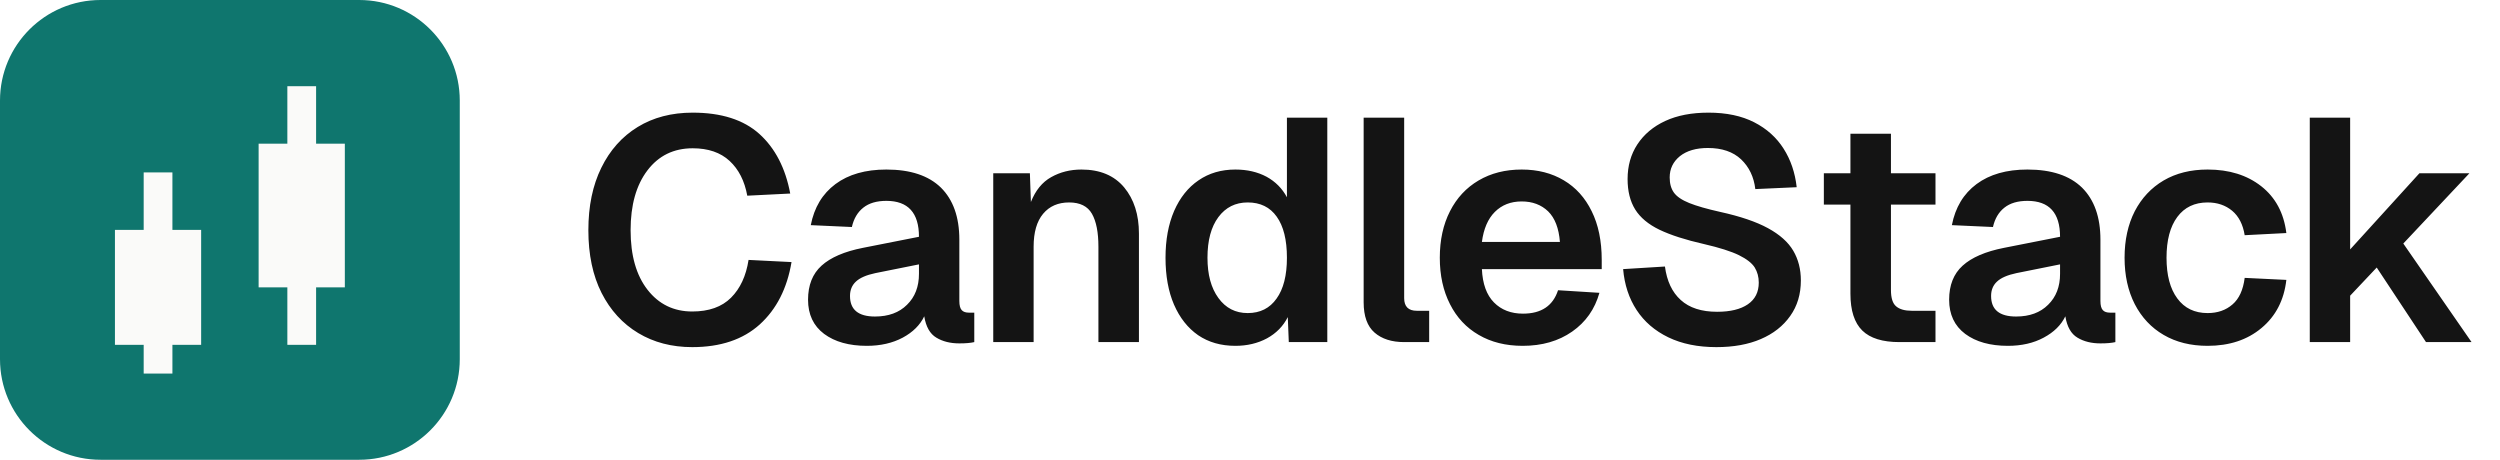
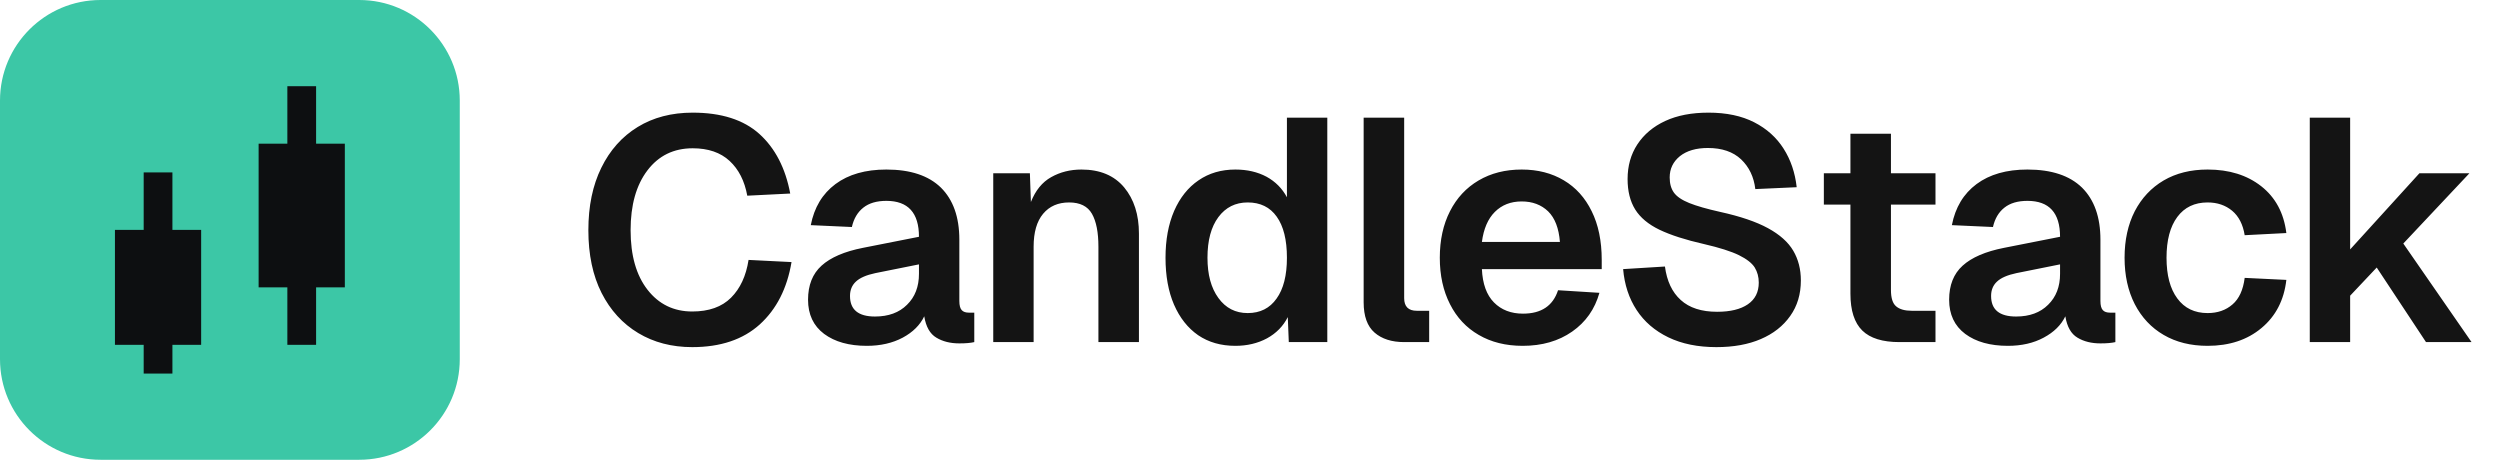
<svg xmlns="http://www.w3.org/2000/svg" viewBox="0 0 174 32" role="img" aria-label="CandleStack">
  <style>
-     .a { fill: #0f766e; }
-     .b { fill: #fafaf9; }
+     .a { fill: #3cc7a6; }
+     .b { fill: #0d0f11; }
    .c { fill: #141414; }
  </style>
  <rect class="a" width="32" height="32" rx="7" />
  <g class="b">
    <rect x="10" y="12" width="2" height="14" />
    <rect x="8" y="16" width="6" height="8" />
    <rect x="20" y="6" width="2" height="18" />
    <rect x="18" y="10" width="6" height="10" />
  </g>
  <path class="c" d="M48.18 24.16Q46.05 24.16 44.42 23.18Q42.79 22.2 41.87 20.39Q40.95 18.57 40.95 16.02Q40.95 13.51 41.85 11.68Q42.75 9.84 44.38 8.84Q46.01 7.84 48.21 7.84Q51.2 7.84 52.85 9.32Q54.5 10.81 55 13.47L52.01 13.62Q51.73 12.08 50.78 11.2Q49.83 10.32 48.21 10.32Q46.23 10.32 45.06 11.86Q43.89 13.4 43.89 16.02Q43.89 18.66 45.07 20.17Q46.25 21.68 48.18 21.68Q49.92 21.68 50.88 20.72Q51.84 19.76 52.1 18.09L55.09 18.24Q54.63 20.99 52.88 22.58Q51.13 24.16 48.18 24.16ZM60.33 24.07Q58.48 24.07 57.36 23.24Q56.24 22.4 56.24 20.86Q56.24 19.34 57.18 18.49Q58.13 17.63 60.06 17.25L63.96 16.48Q63.96 13.98 61.69 13.98Q60.68 13.98 60.09 14.45Q59.49 14.92 59.29 15.8L56.43 15.67Q56.79 13.82 58.15 12.81Q59.51 11.8 61.69 11.8Q64.2 11.8 65.49 13.06Q66.77 14.33 66.77 16.68V20.95Q66.77 21.41 66.94 21.59Q67.1 21.76 67.43 21.76H67.81V23.81Q67.43 23.9 66.77 23.9Q65.83 23.9 65.17 23.5Q64.51 23.11 64.33 22.03V22.01Q63.89 22.93 62.83 23.5Q61.76 24.07 60.33 24.07ZM60.9 22.03Q62.31 22.03 63.13 21.21Q63.96 20.4 63.96 19.06V18.4L60.92 19.01Q59.98 19.21 59.57 19.6Q59.16 19.98 59.16 20.6Q59.16 22.03 60.9 22.03ZM69.13 23.81V12.06H71.68L71.75 14.06Q72.23 12.85 73.16 12.33Q74.1 11.8 75.27 11.8Q77.2 11.8 78.24 13.04Q79.27 14.28 79.27 16.26V23.81H76.45V17.17Q76.45 15.67 76 14.88Q75.55 14.09 74.41 14.09Q73.26 14.09 72.6 14.88Q71.94 15.67 71.94 17.17V23.81ZM85.98 24.07Q84.48 24.07 83.39 23.33Q82.31 22.58 81.71 21.2Q81.12 19.83 81.12 17.94Q81.12 16.07 81.72 14.68Q82.33 13.29 83.42 12.55Q84.51 11.8 85.98 11.8Q87.21 11.8 88.15 12.3Q89.08 12.81 89.57 13.73V8.19H92.38V23.81H89.7L89.63 22.07Q89.15 23.02 88.18 23.55Q87.21 24.07 85.98 24.07ZM86.84 21.79Q88.14 21.79 88.85 20.78Q89.57 19.78 89.57 17.94Q89.57 16.07 88.86 15.08Q88.16 14.09 86.84 14.09Q85.56 14.09 84.8 15.11Q84.04 16.13 84.04 17.94Q84.04 19.7 84.8 20.74Q85.56 21.79 86.84 21.79ZM97.73 23.81Q96.43 23.81 95.67 23.15Q94.91 22.49 94.91 21.04V8.19H97.73V20.75Q97.73 21.63 98.61 21.63H99.47V23.81ZM105.98 24.07Q104.22 24.07 102.92 23.31Q101.62 22.56 100.92 21.17Q100.21 19.78 100.21 17.94Q100.21 16.09 100.92 14.7Q101.62 13.32 102.91 12.56Q104.2 11.8 105.91 11.8Q107.58 11.8 108.84 12.55Q110.09 13.29 110.78 14.7Q111.48 16.11 111.48 18.09V18.73H103.14Q103.21 20.27 103.98 21.05Q104.75 21.83 106 21.83Q107.91 21.83 108.44 20.2L111.32 20.38Q110.84 22.09 109.42 23.08Q108 24.07 105.98 24.07ZM103.14 16.84H108.57Q108.46 15.41 107.75 14.71Q107.03 14.02 105.91 14.02Q104.77 14.02 104.04 14.75Q103.32 15.47 103.14 16.84ZM119.46 24.16Q117.53 24.16 116.12 23.48Q114.71 22.8 113.91 21.58Q113.11 20.36 112.97 18.73L115.88 18.55Q116.08 20.07 116.98 20.88Q117.88 21.7 119.51 21.7Q120.89 21.7 121.65 21.18Q122.41 20.66 122.41 19.67Q122.41 19.08 122.13 18.62Q121.84 18.16 121.03 17.76Q120.21 17.36 118.61 16.99Q116.67 16.55 115.5 15.99Q114.34 15.43 113.81 14.58Q113.28 13.73 113.28 12.46Q113.28 11.09 113.96 10.05Q114.65 9 115.9 8.42Q117.15 7.84 118.91 7.84Q120.78 7.84 122.09 8.51Q123.4 9.18 124.14 10.35Q124.88 11.51 125.05 13.03L122.17 13.16Q122.02 11.89 121.18 11.09Q120.34 10.3 118.87 10.3Q117.64 10.3 116.92 10.87Q116.21 11.45 116.21 12.35Q116.21 12.99 116.5 13.4Q116.8 13.82 117.57 14.13Q118.34 14.44 119.73 14.75Q121.82 15.21 123.05 15.88Q124.28 16.55 124.81 17.45Q125.34 18.35 125.34 19.52Q125.34 20.95 124.6 21.99Q123.86 23.04 122.55 23.6Q121.25 24.16 119.46 24.16ZM132.2 23.81Q130.44 23.81 129.62 23.01Q128.79 22.2 128.79 20.44V14.24H126.94V12.06H128.79V9.31H131.61V12.06H134.71V14.24H131.61V20.18Q131.61 21.02 131.97 21.32Q132.33 21.63 133.06 21.63H134.71V23.81ZM139.75 24.07Q137.9 24.07 136.78 23.24Q135.66 22.4 135.66 20.86Q135.66 19.34 136.6 18.49Q137.55 17.63 139.48 17.25L143.38 16.48Q143.38 13.98 141.11 13.98Q140.1 13.98 139.51 14.45Q138.91 14.92 138.71 15.8L135.85 15.67Q136.21 13.82 137.57 12.81Q138.93 11.8 141.11 11.8Q143.62 11.8 144.91 13.06Q146.19 14.33 146.19 16.68V20.95Q146.19 21.41 146.36 21.59Q146.52 21.76 146.85 21.76H147.23V23.81Q146.85 23.9 146.19 23.9Q145.25 23.9 144.59 23.5Q143.93 23.11 143.75 22.03V22.01Q143.31 22.93 142.24 23.5Q141.18 24.07 139.75 24.07ZM140.32 22.03Q141.73 22.03 142.55 21.21Q143.38 20.4 143.38 19.06V18.4L140.34 19.01Q139.4 19.21 138.99 19.6Q138.58 19.98 138.58 20.6Q138.58 22.03 140.32 22.03ZM153.65 24.07Q151.89 24.07 150.59 23.31Q149.3 22.56 148.58 21.17Q147.87 19.78 147.87 17.94Q147.87 16.09 148.58 14.7Q149.3 13.32 150.59 12.56Q151.89 11.8 153.65 11.8Q155.9 11.8 157.38 12.96Q158.87 14.13 159.13 16.22L156.23 16.37Q156.05 15.25 155.36 14.67Q154.66 14.09 153.65 14.09Q152.29 14.09 151.54 15.1Q150.79 16.11 150.79 17.94Q150.79 19.76 151.54 20.77Q152.29 21.79 153.65 21.79Q154.69 21.79 155.38 21.19Q156.07 20.6 156.23 19.34L159.13 19.48Q158.89 21.59 157.4 22.83Q155.92 24.07 153.65 24.07ZM160.76 23.81V8.19H163.57V17.36L168.39 12.06H171.87L167.27 16.95L172.02 23.81H168.85L165.42 18.62L163.57 20.58V23.81Z" />
</svg>
